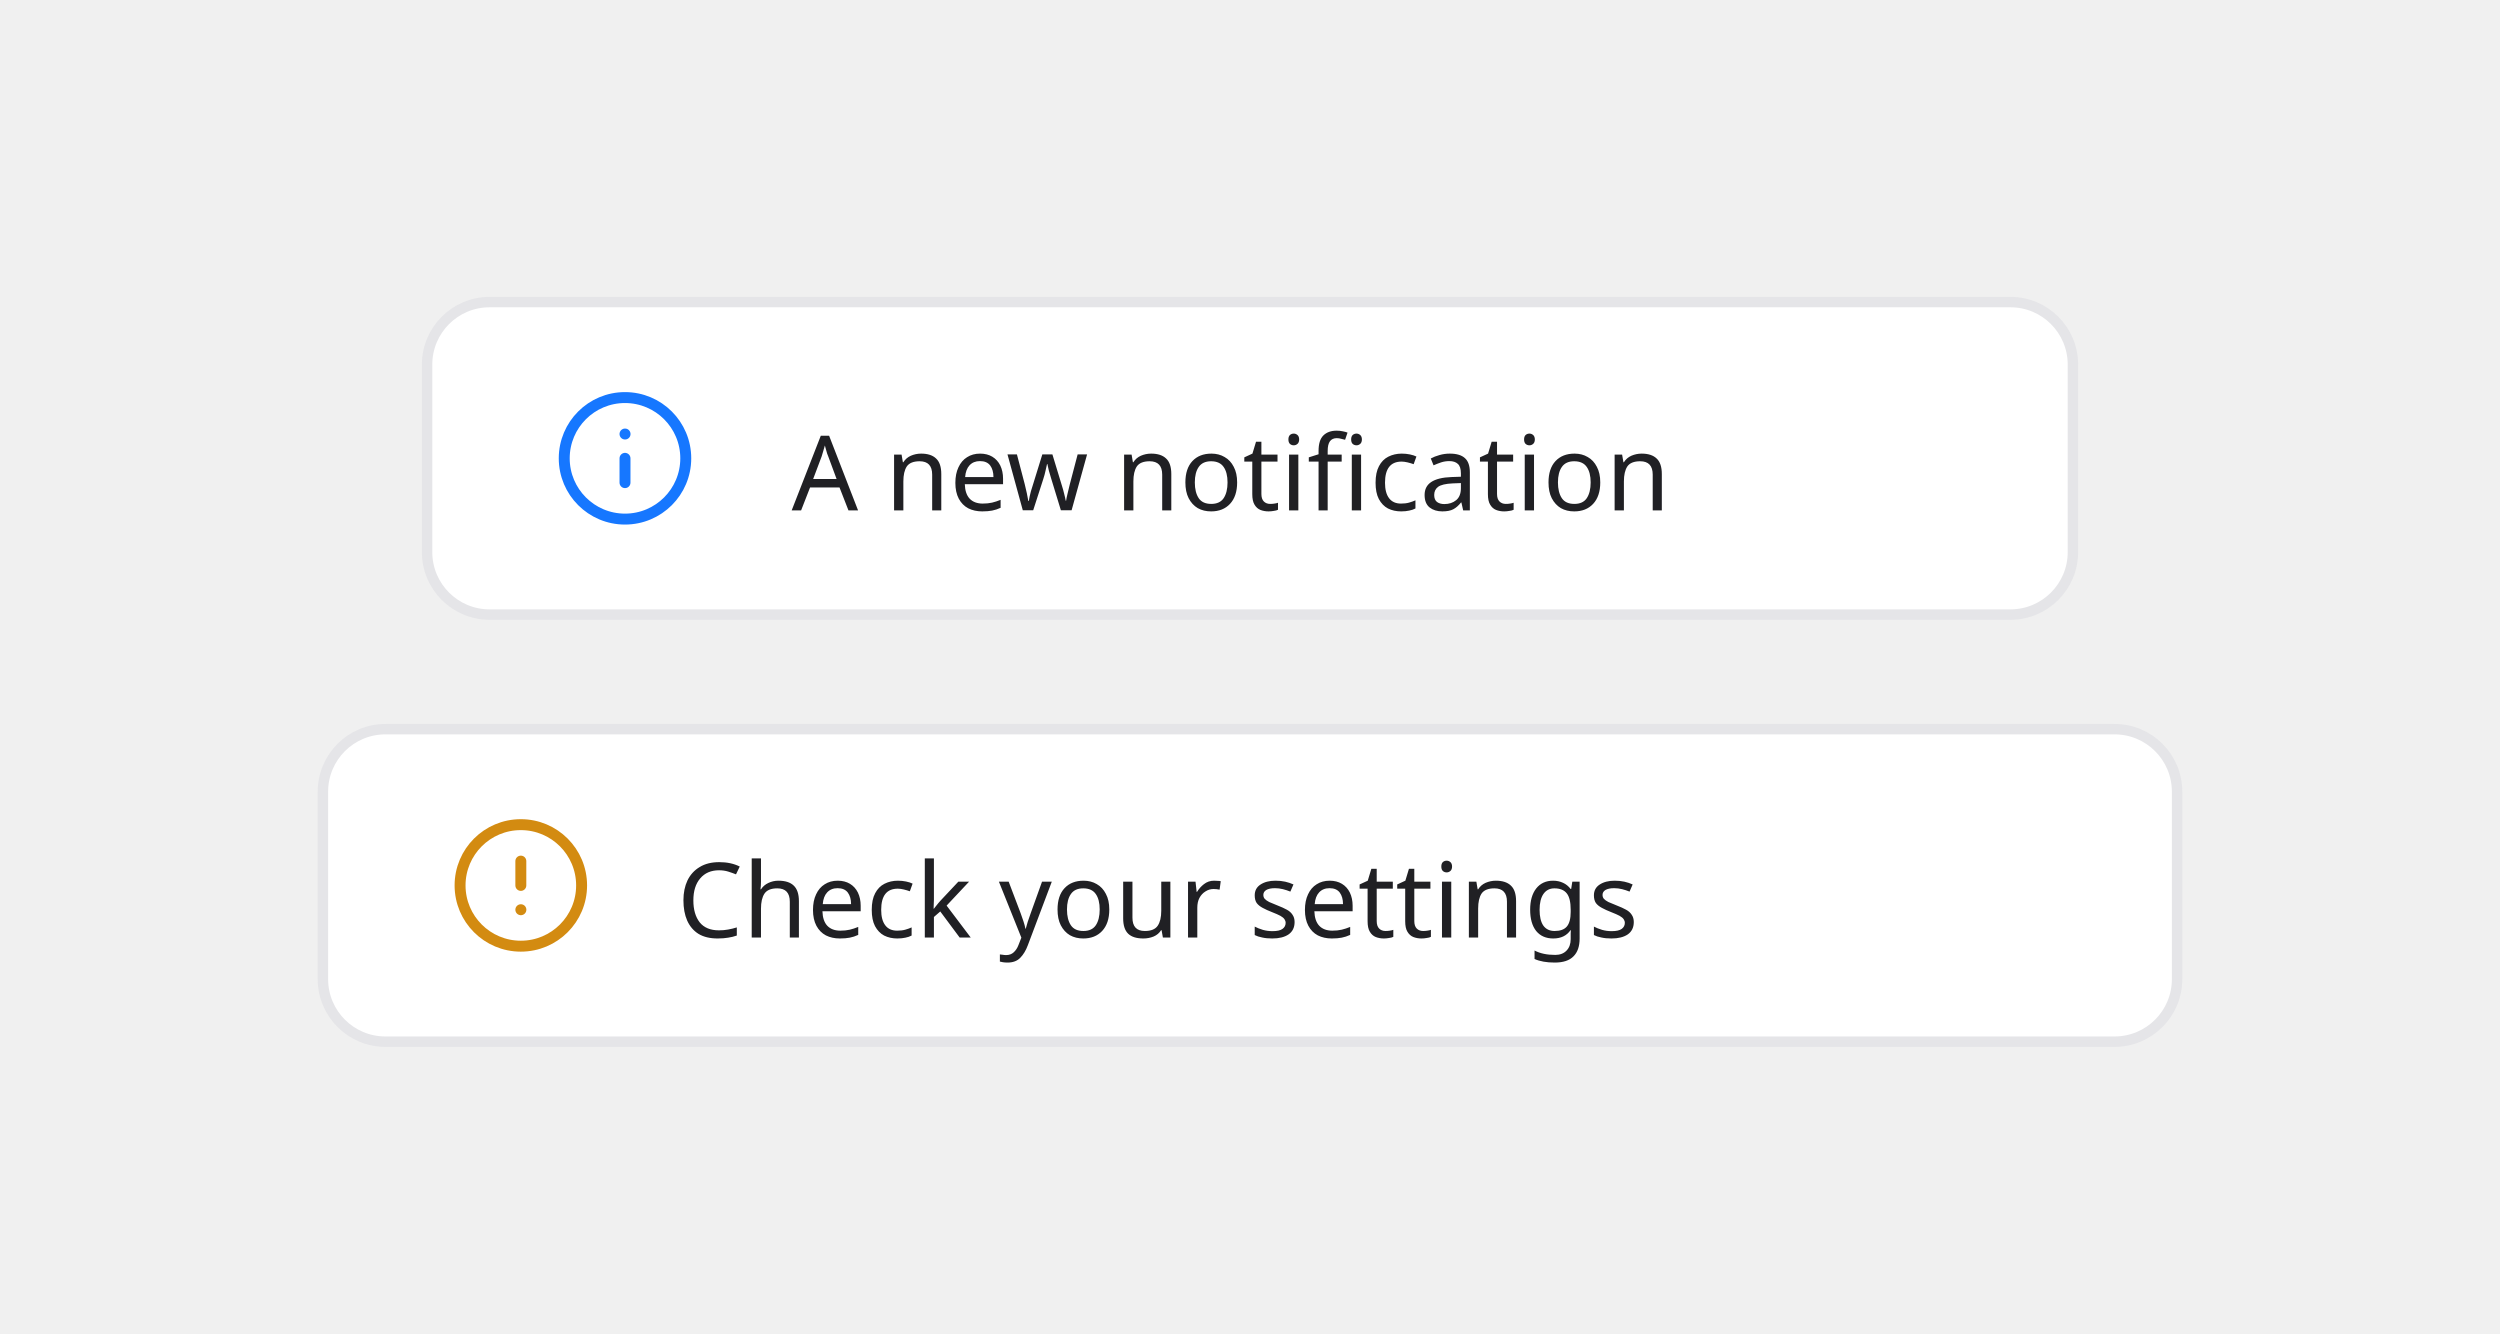
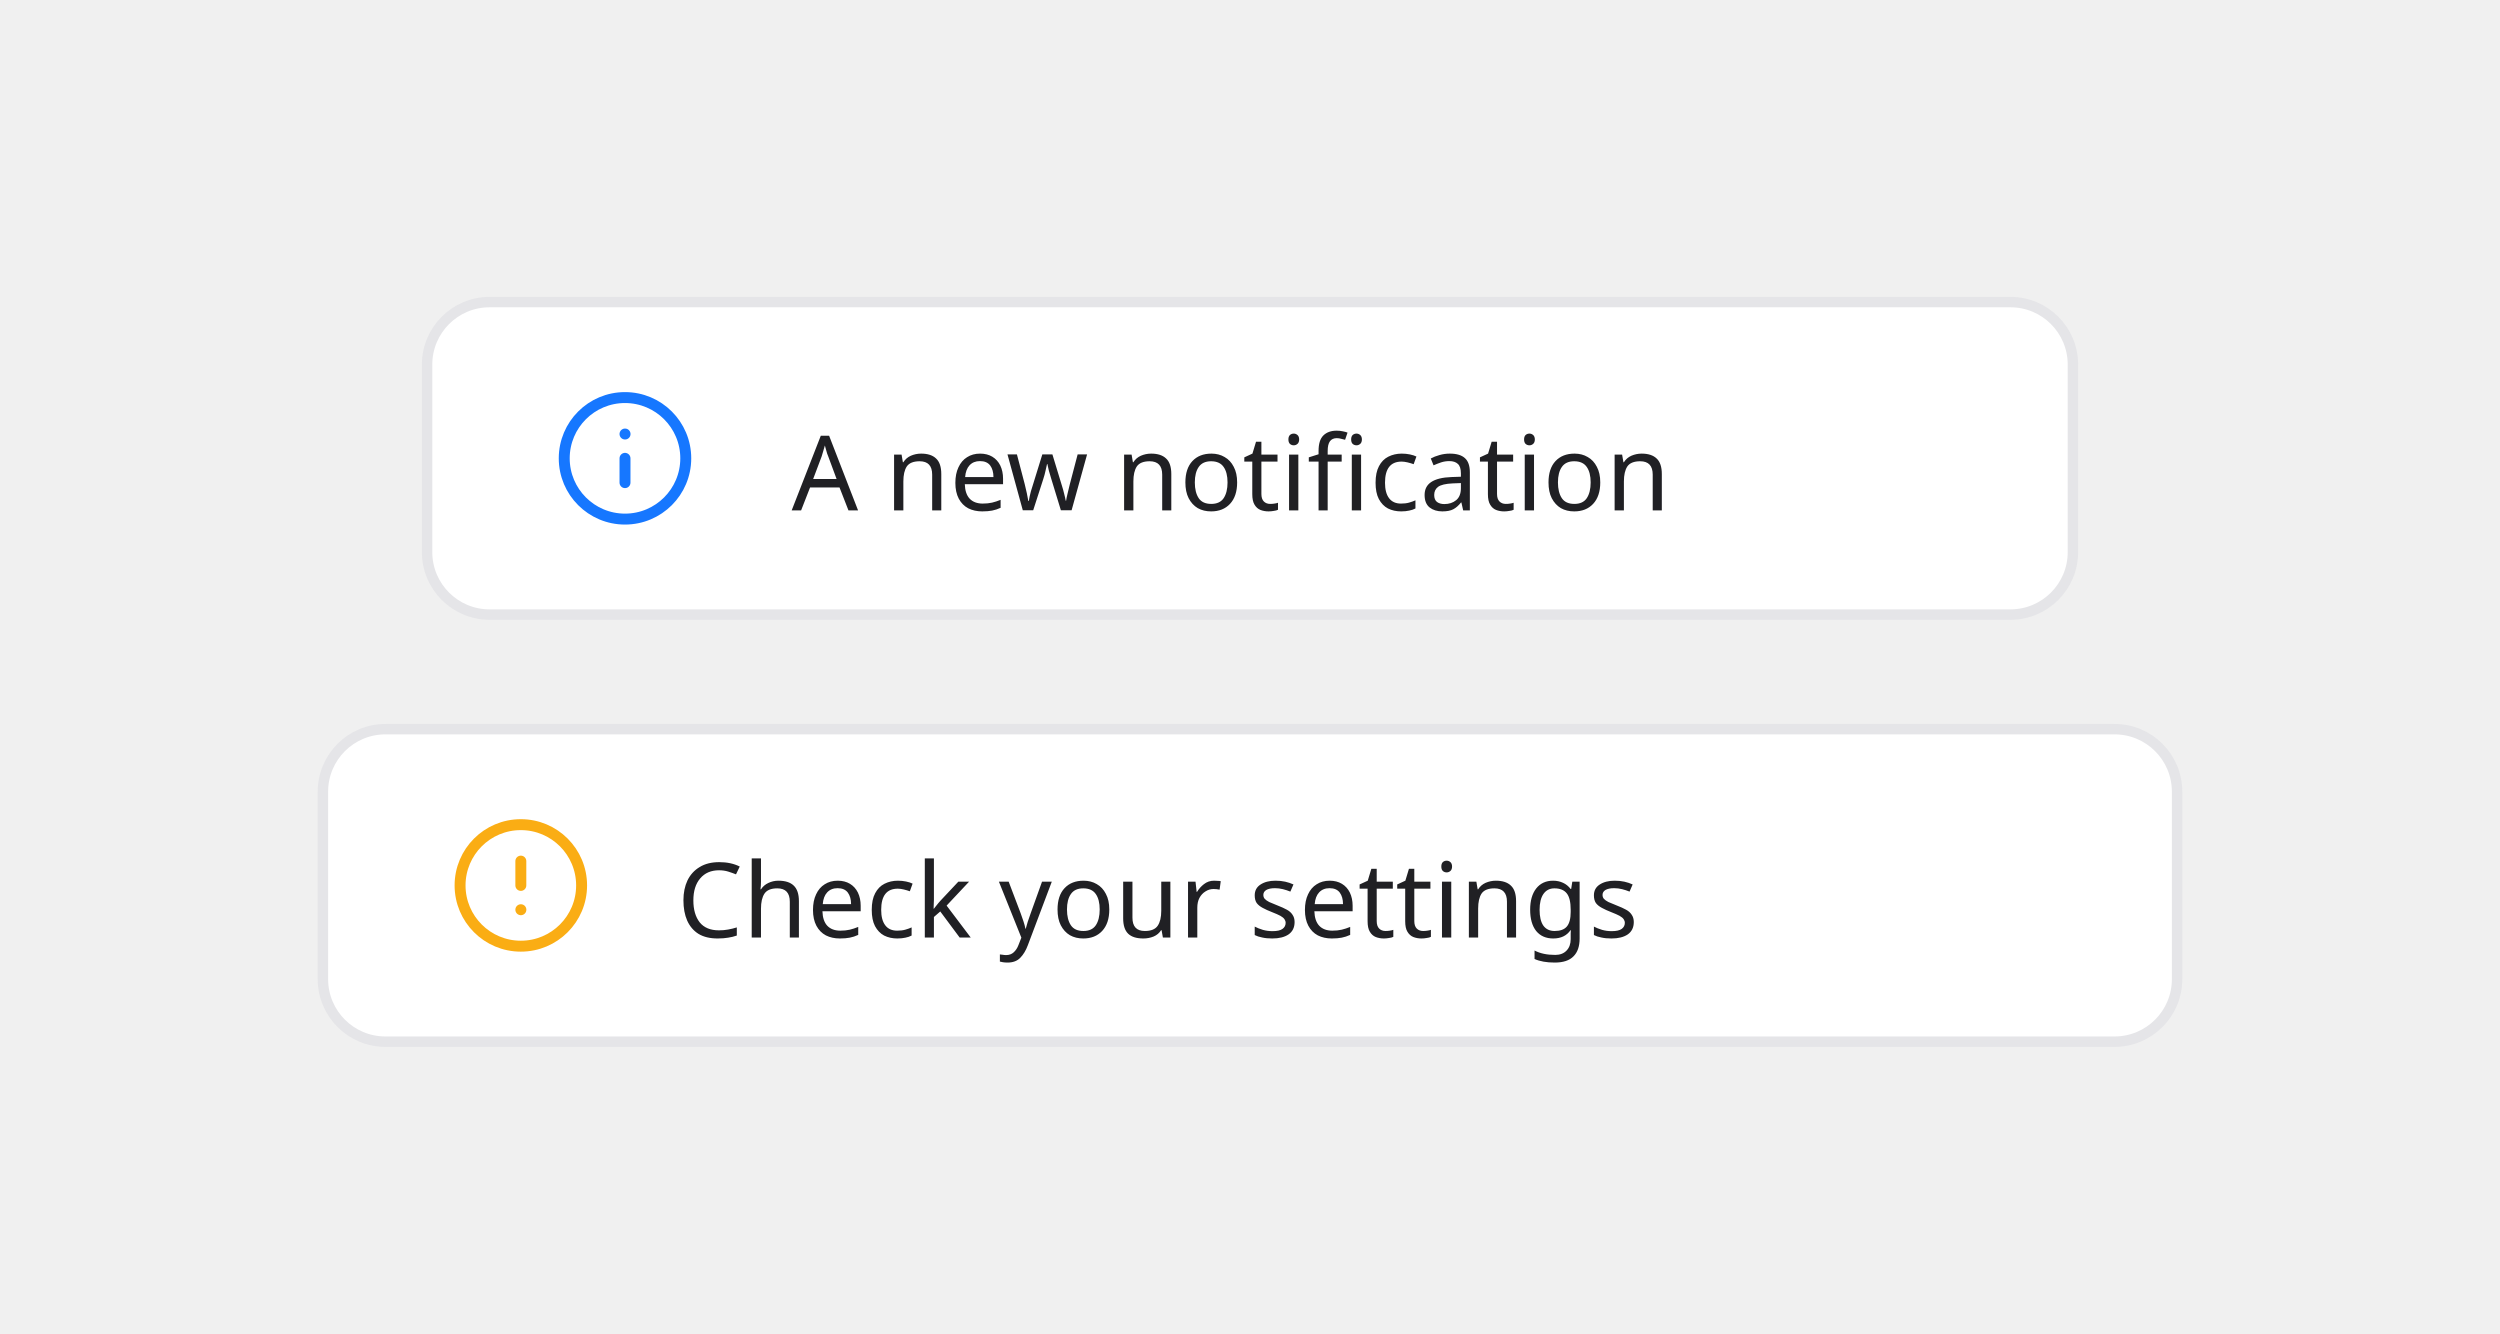
<svg xmlns="http://www.w3.org/2000/svg" width="240" height="128" viewBox="0 0 240 128" fill="none">
  <rect x="41" y="29" width="158" height="30" rx="6" fill="#fff" stroke="#e5e5e8" />
  <g transform="translate(53 37)">
    <svg width="14" height="14" viewBox="0 0 24 24" fill="none" stroke="#1677ff" stroke-width="1.8" stroke-linecap="round" stroke-linejoin="round" class="lucide lucide-info" aria-hidden="true">
      <circle cx="12" cy="12" r="10" />
      <path d="M12 16v-4" />
      <path d="M12 8h.01" />
    </svg>
  </g>
  <text x="76" y="49" fill="#202024" font-size="10" font-family="system-ui,sans-serif">A new notification</text>
  <rect x="31" y="70" width="178" height="30" rx="6" fill="#fff" stroke="#e5e5e8" />
  <g transform="translate(43 78)">
-     <svg width="14" height="14" viewBox="0 0 24 24" fill="none" stroke="#d38b11" stroke-width="1.8" stroke-linecap="round" stroke-linejoin="round" class="lucide lucide-circle-alert lucide-alert-circle" aria-hidden="true">
+     <svg width="14" height="14" viewBox="0 0 24 24" fill="none" stroke="#faad14" stroke-width="1.8" stroke-linecap="round" stroke-linejoin="round" class="lucide lucide-circle-alert lucide-alert-circle" aria-hidden="true">
      <circle cx="12" cy="12" r="10" />
      <line x1="12" x2="12" y1="8" y2="12" />
      <line x1="12" x2="12.01" y1="16" y2="16" />
    </svg>
  </g>
  <text x="65" y="90" fill="#202024" font-size="10" font-family="system-ui,sans-serif">Check your settings</text>
</svg>
